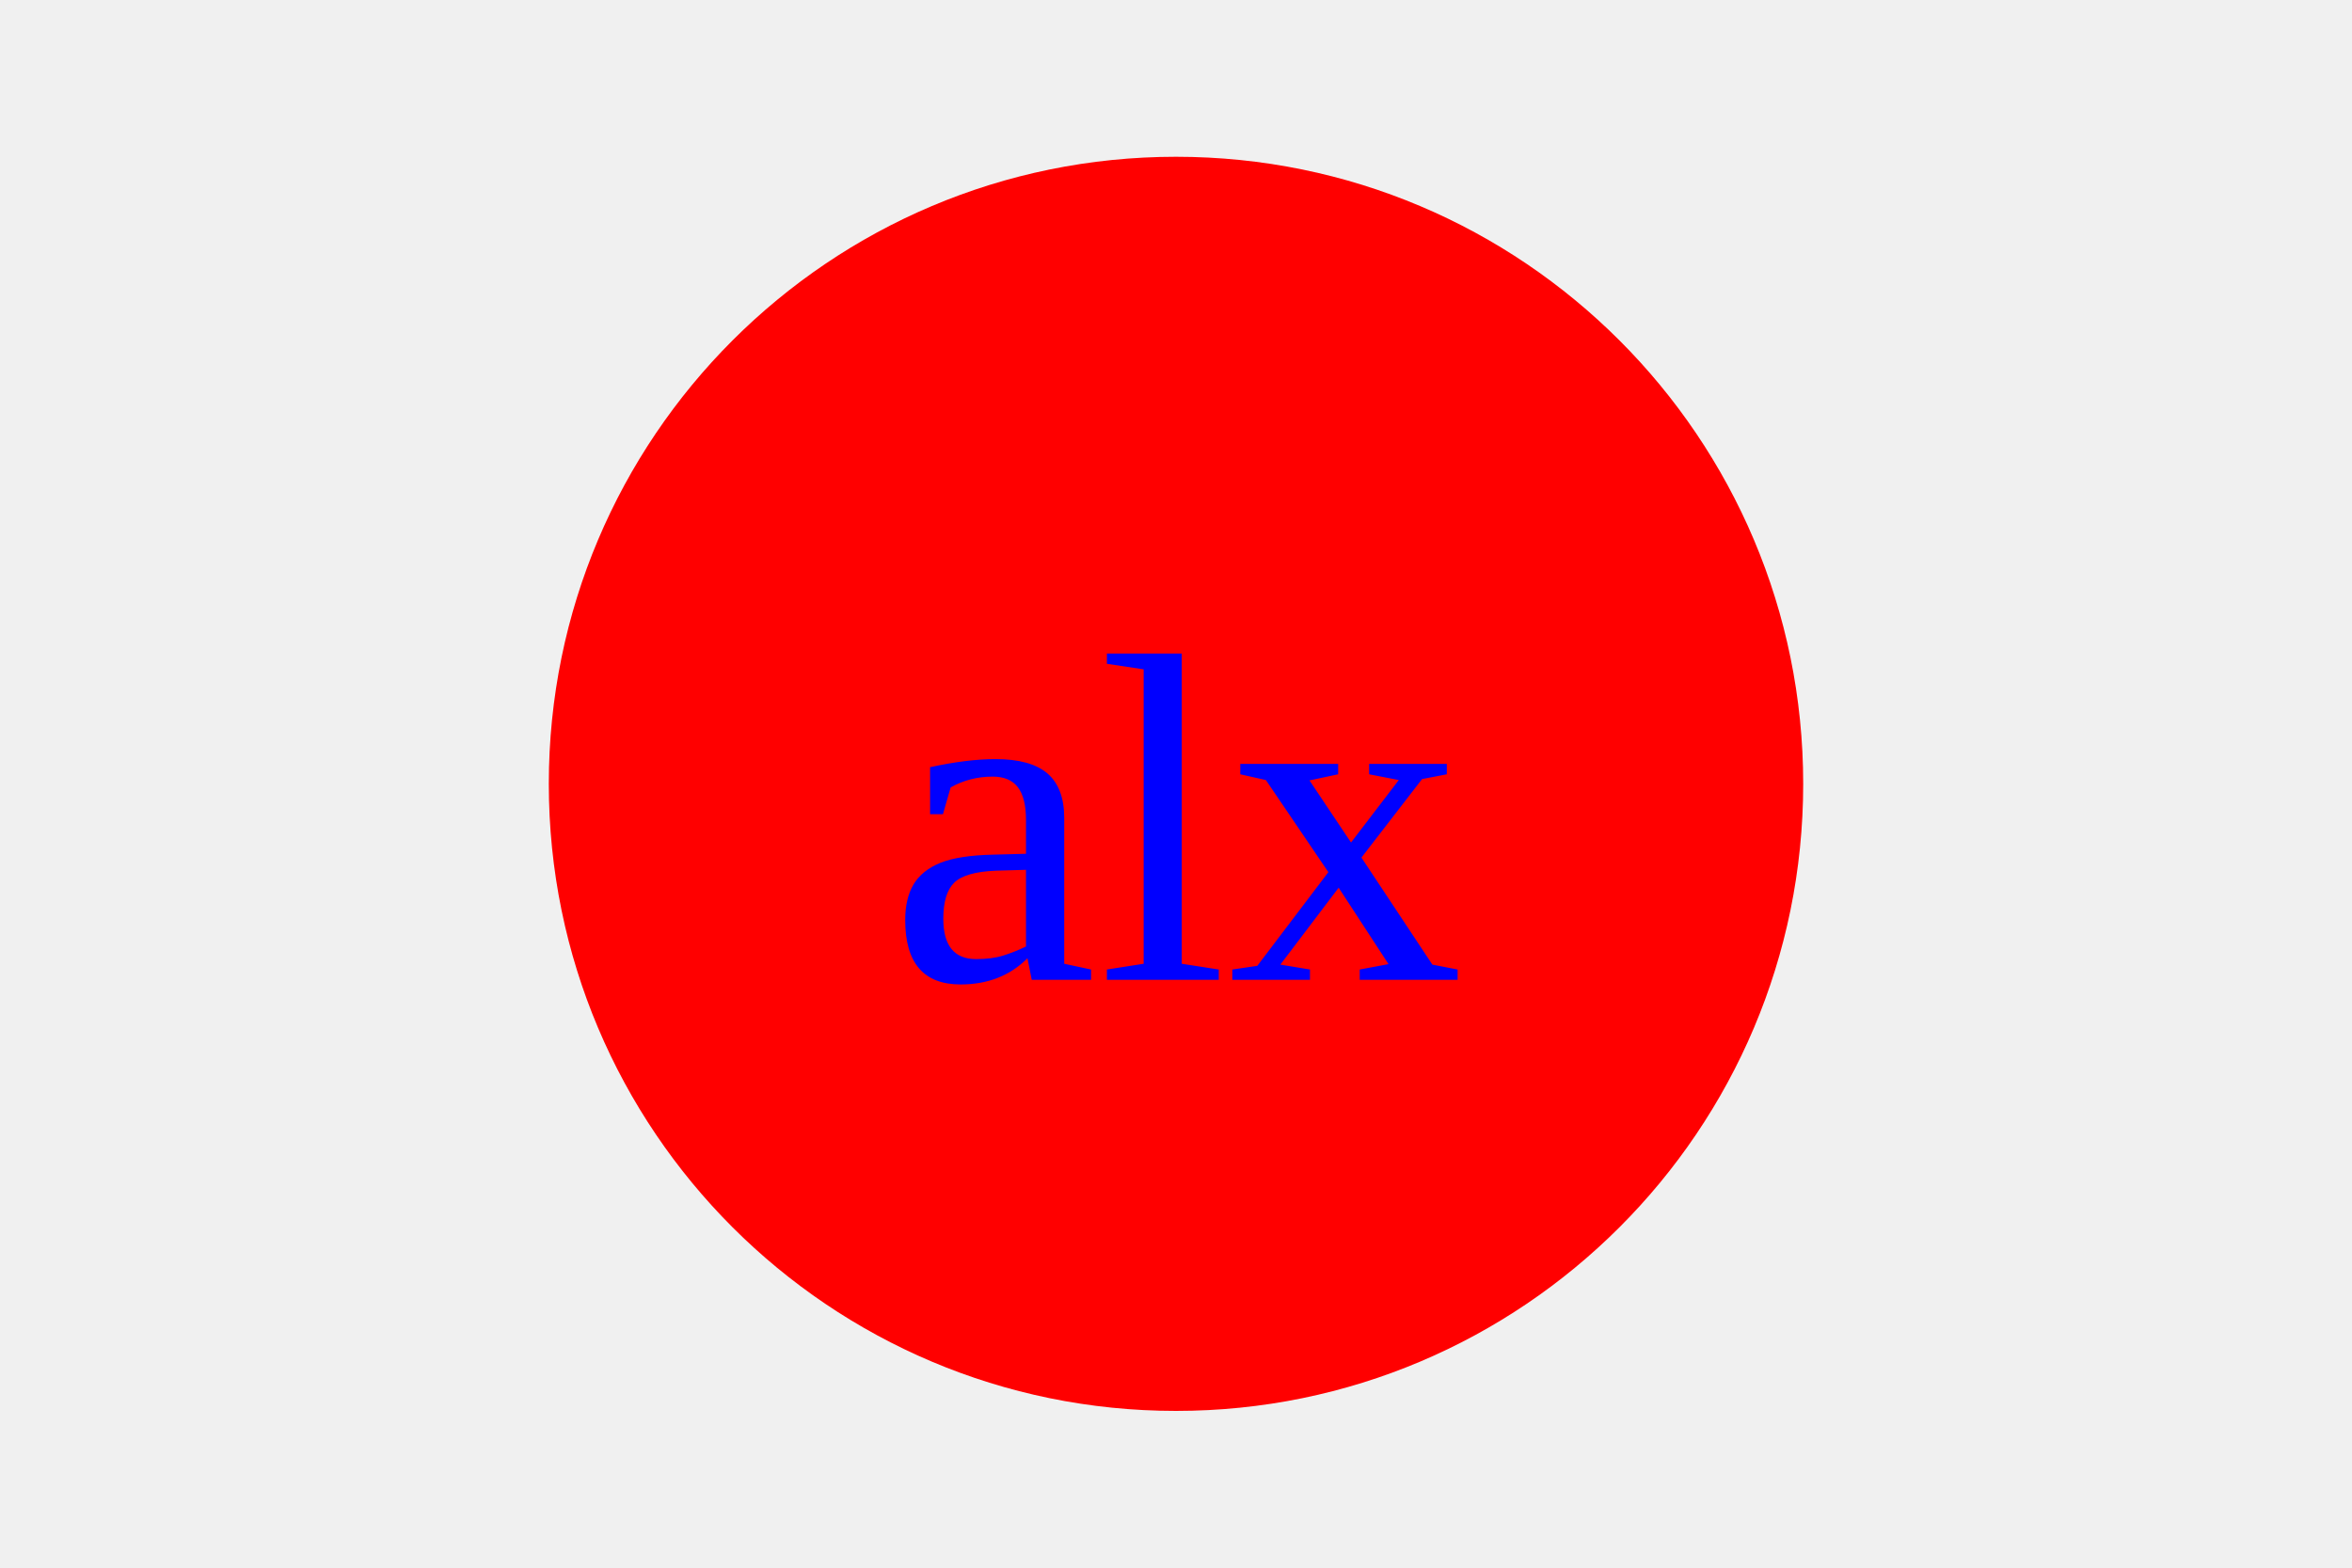
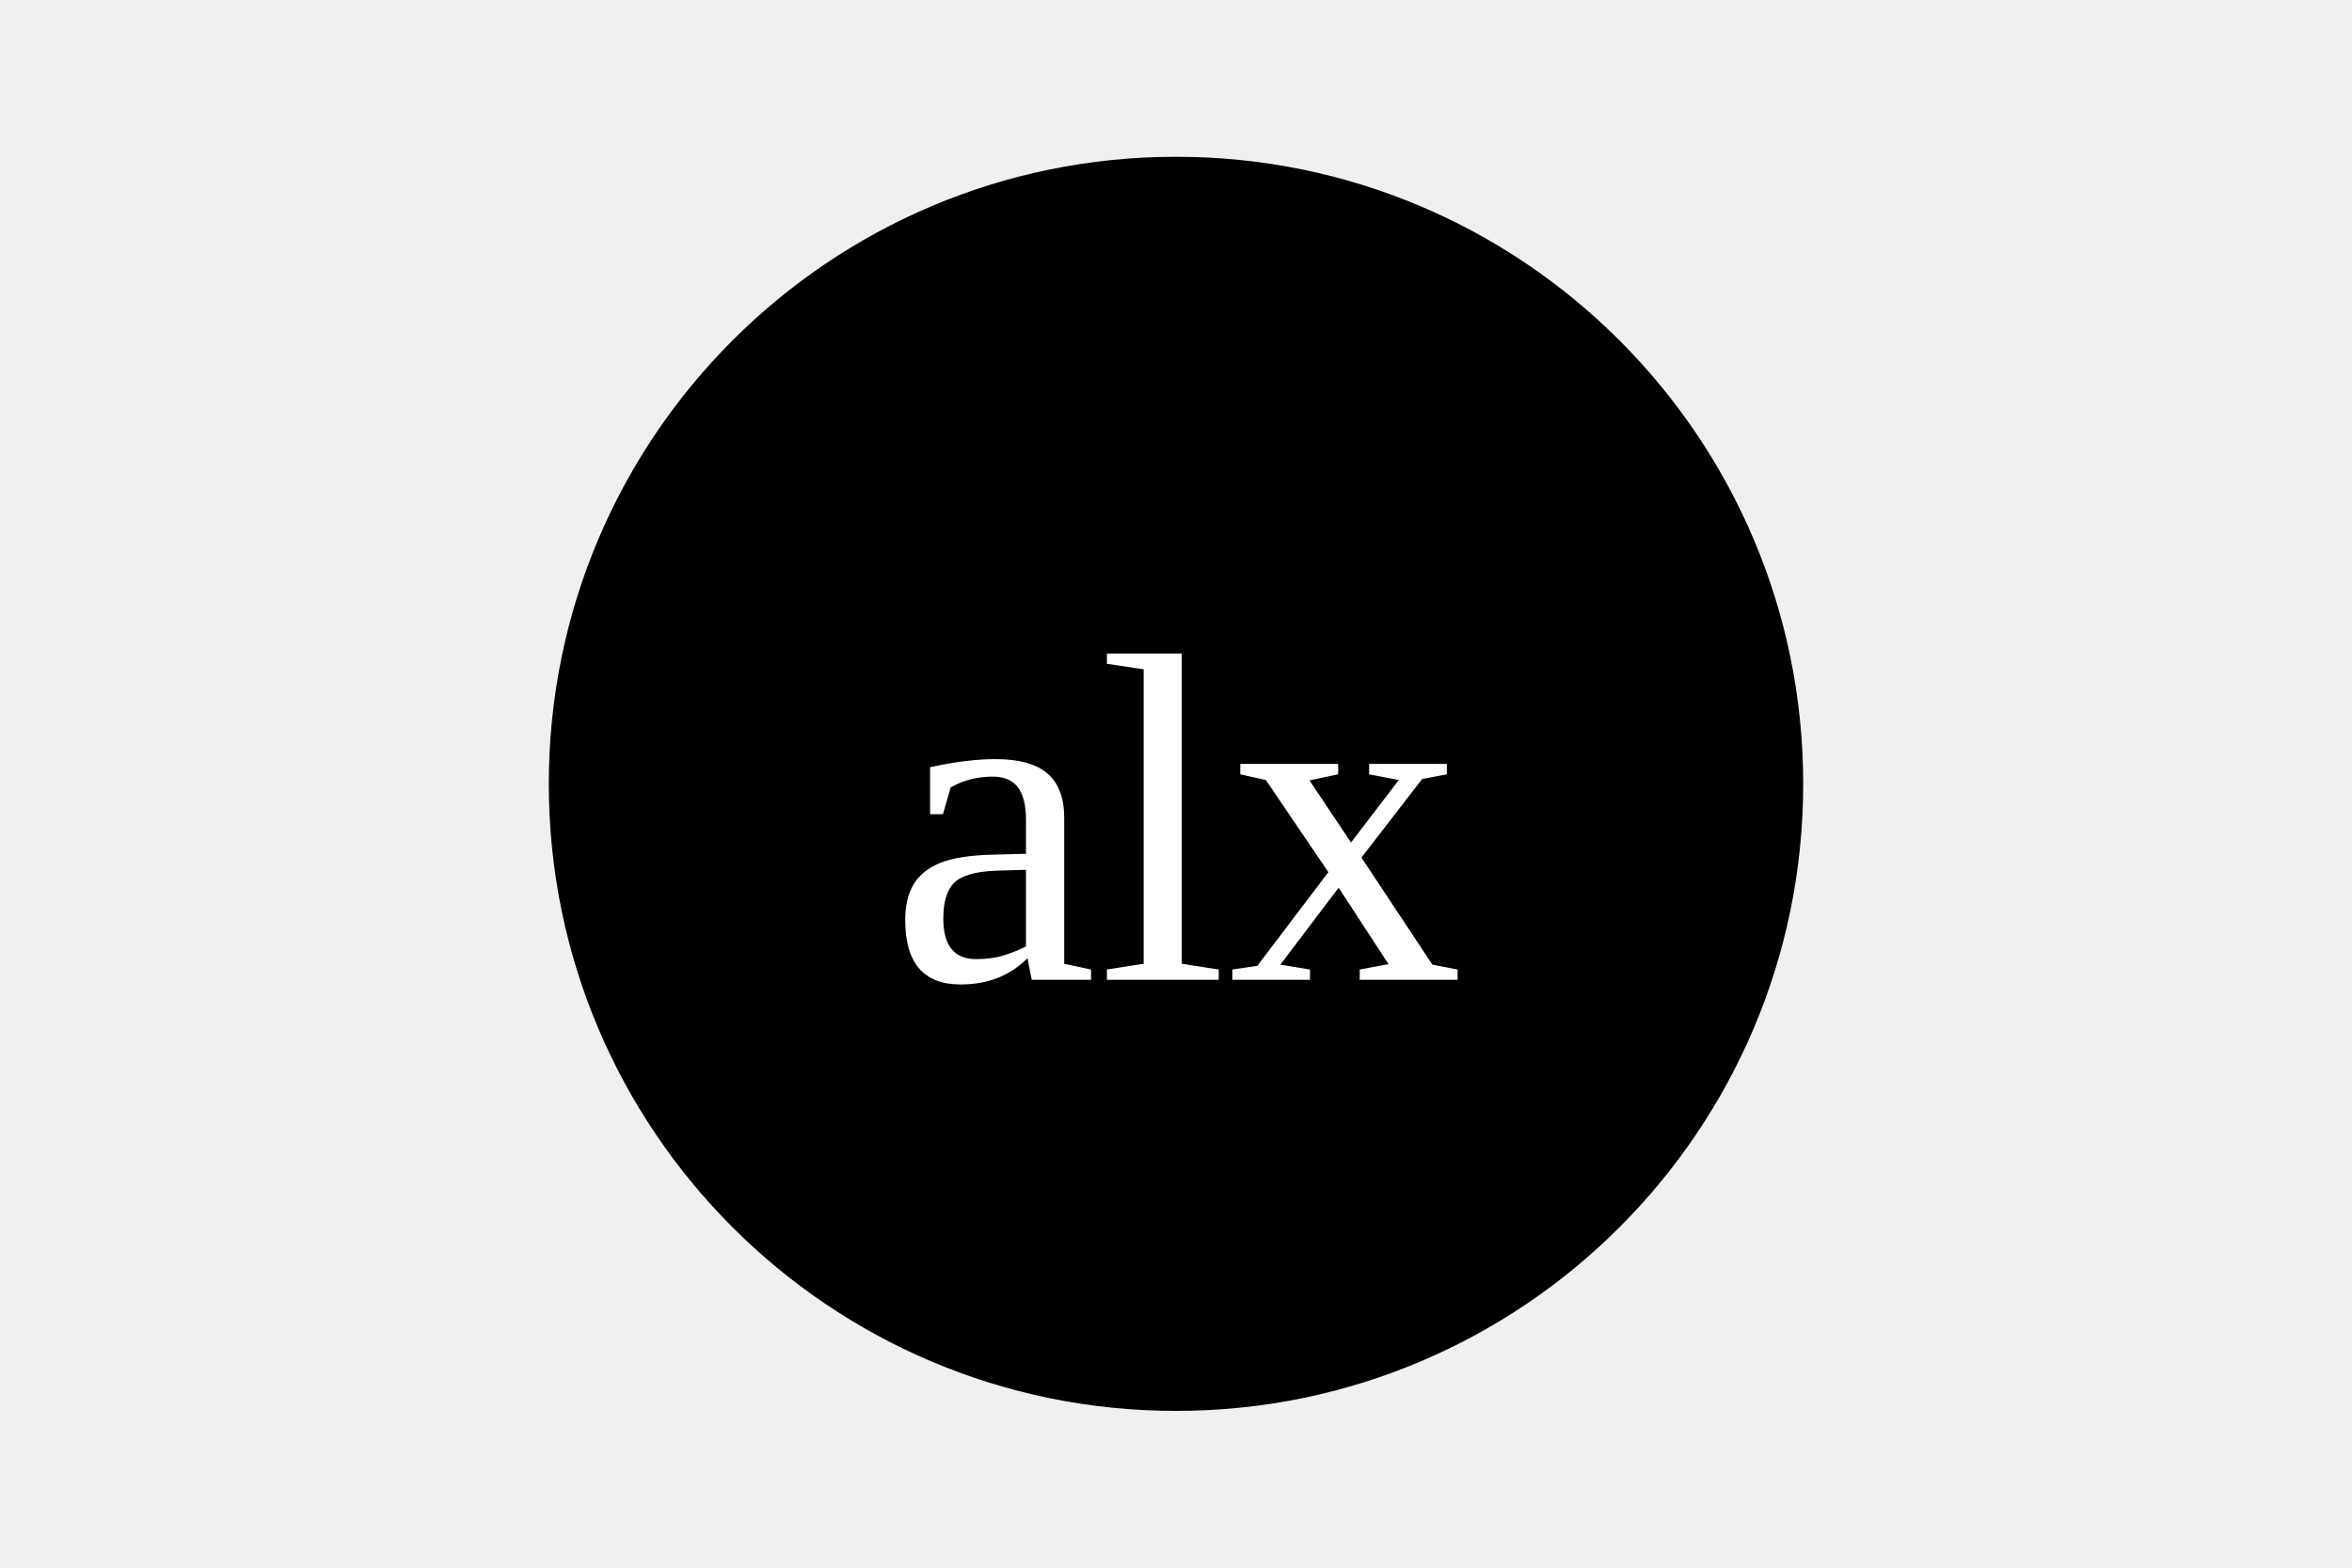
<svg xmlns="http://www.w3.org/2000/svg" version="1.1" width="300" height="200">
-   <circle cx="150" cy="100" r="80" fill="red" />
-   <text x="150" y="125" font-size="60" text-anchor="middle" fill="blue">alx</text>
+   <circle cx="150" cy="100" r="80" fill="black" />
+   <text x="150" y="125" font-size="60" text-anchor="middle" fill="white">alx</text>
</svg>
